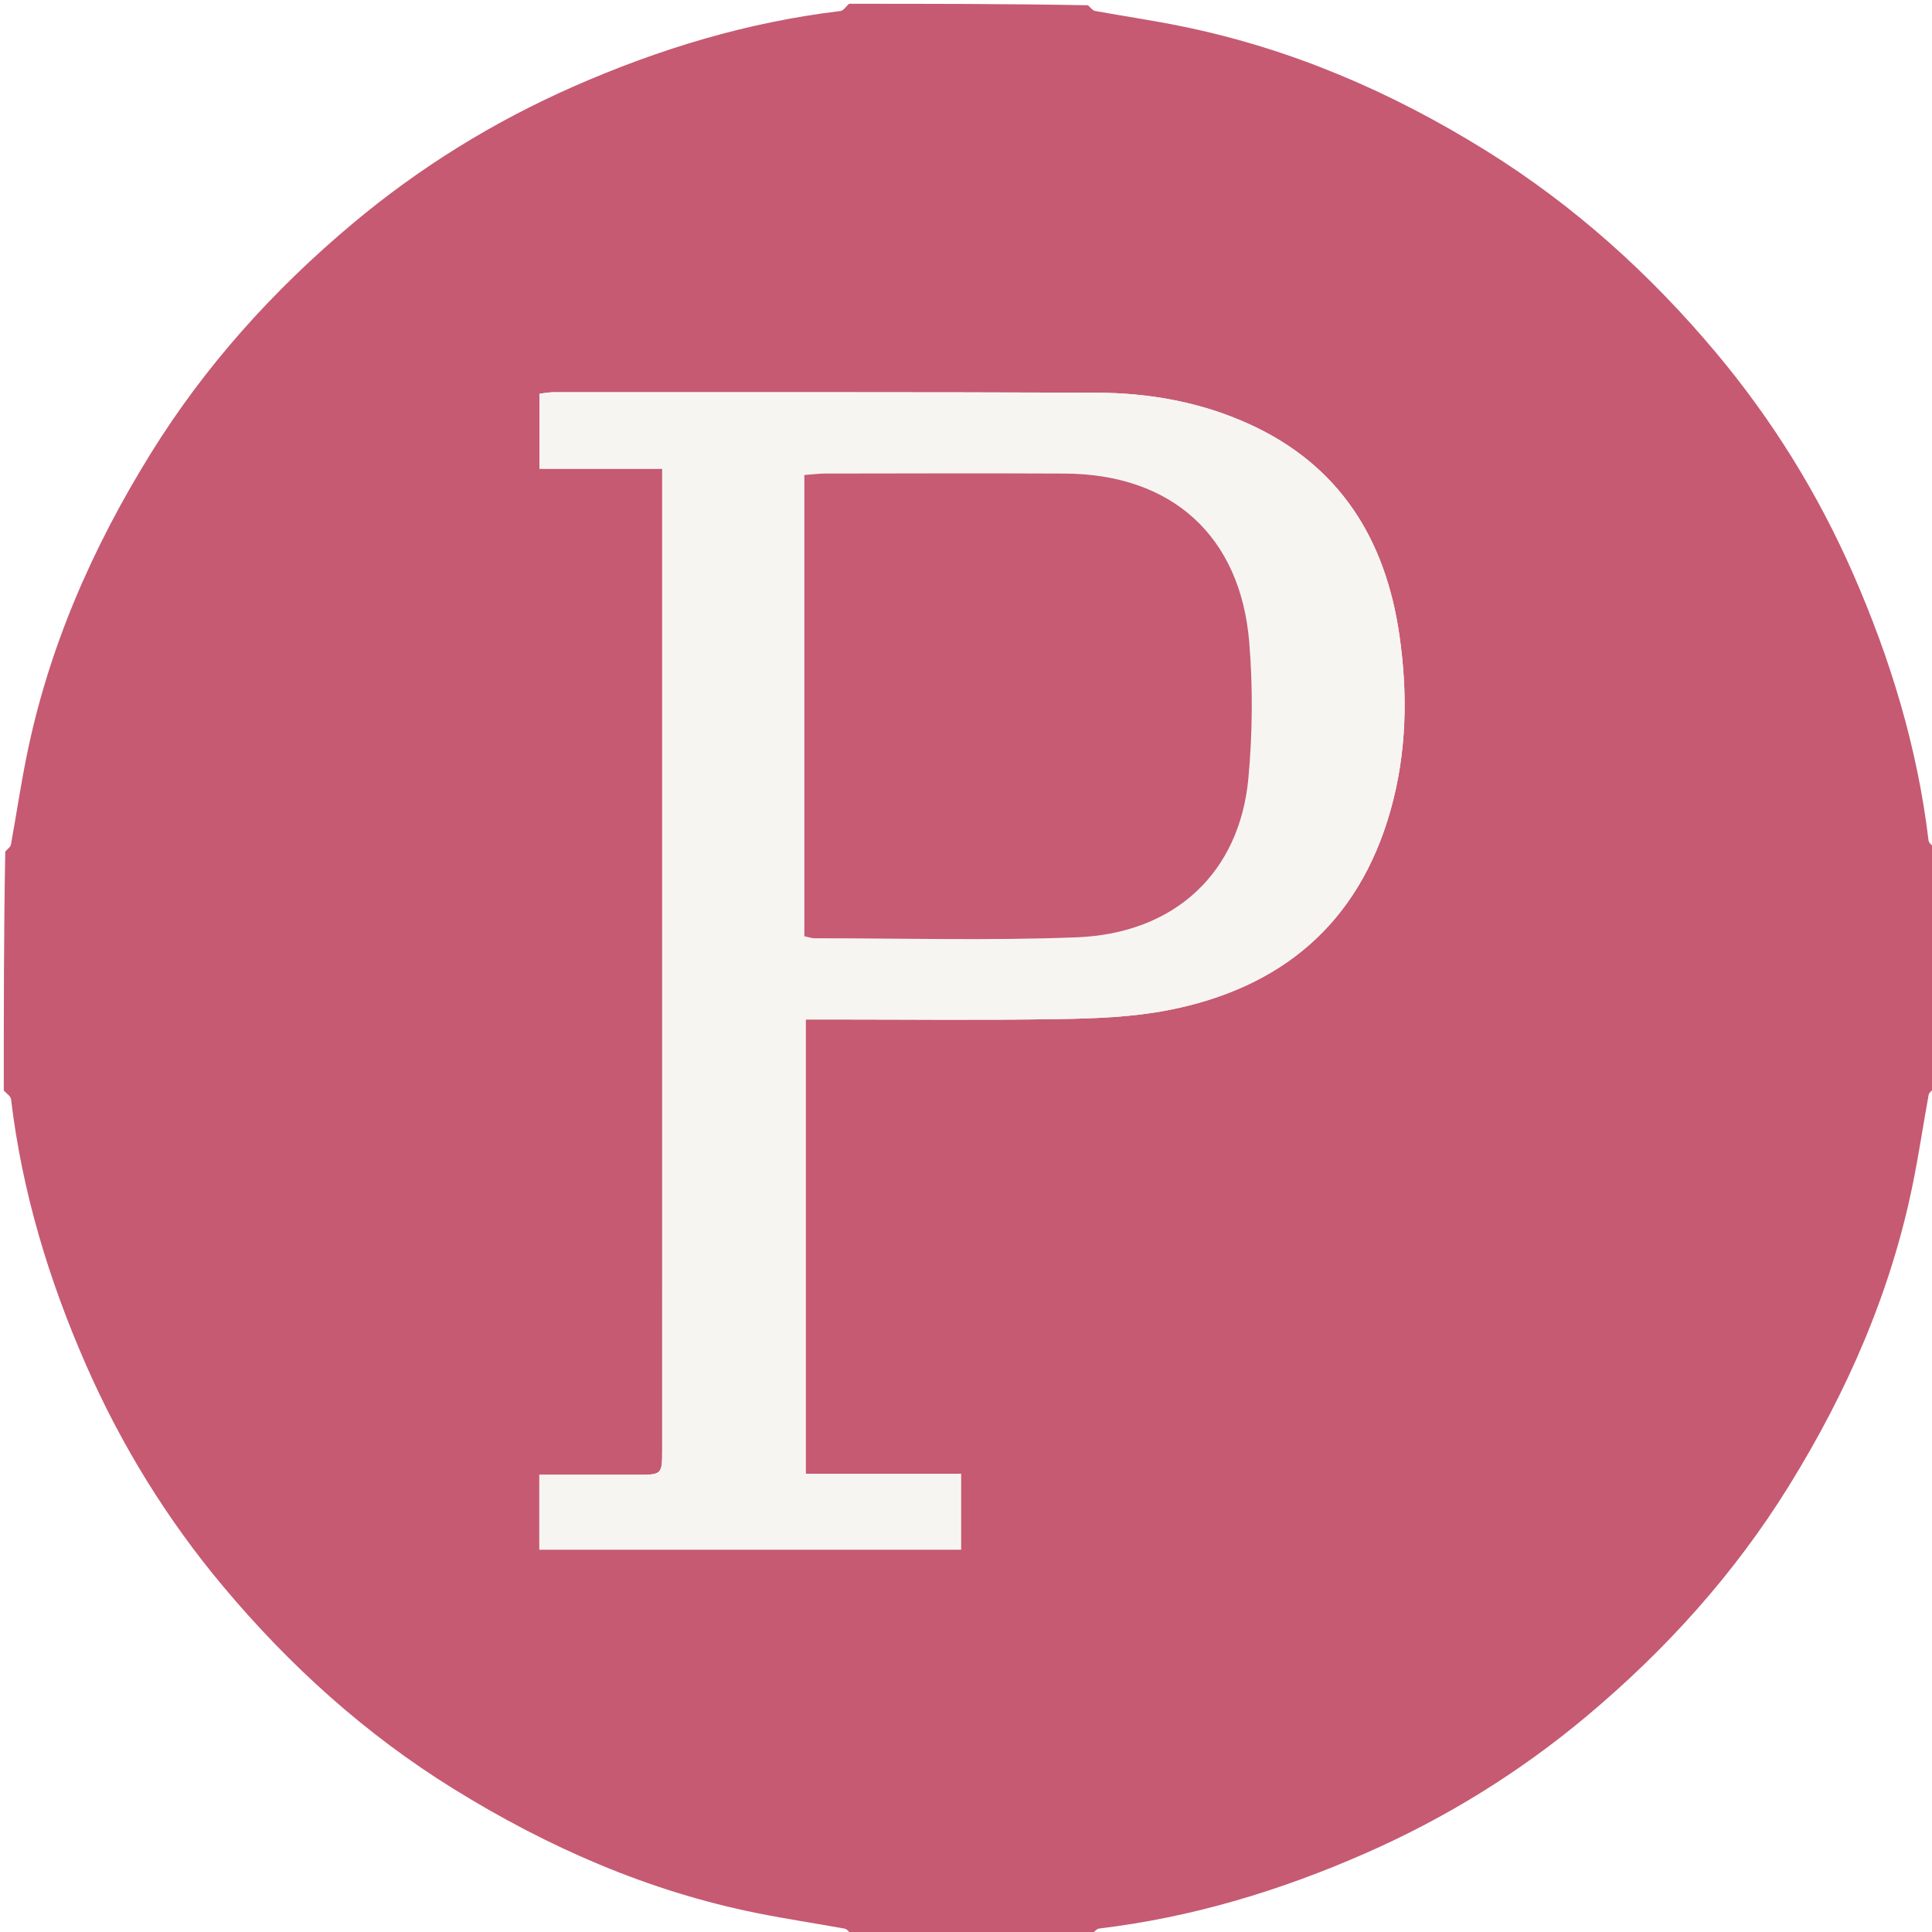
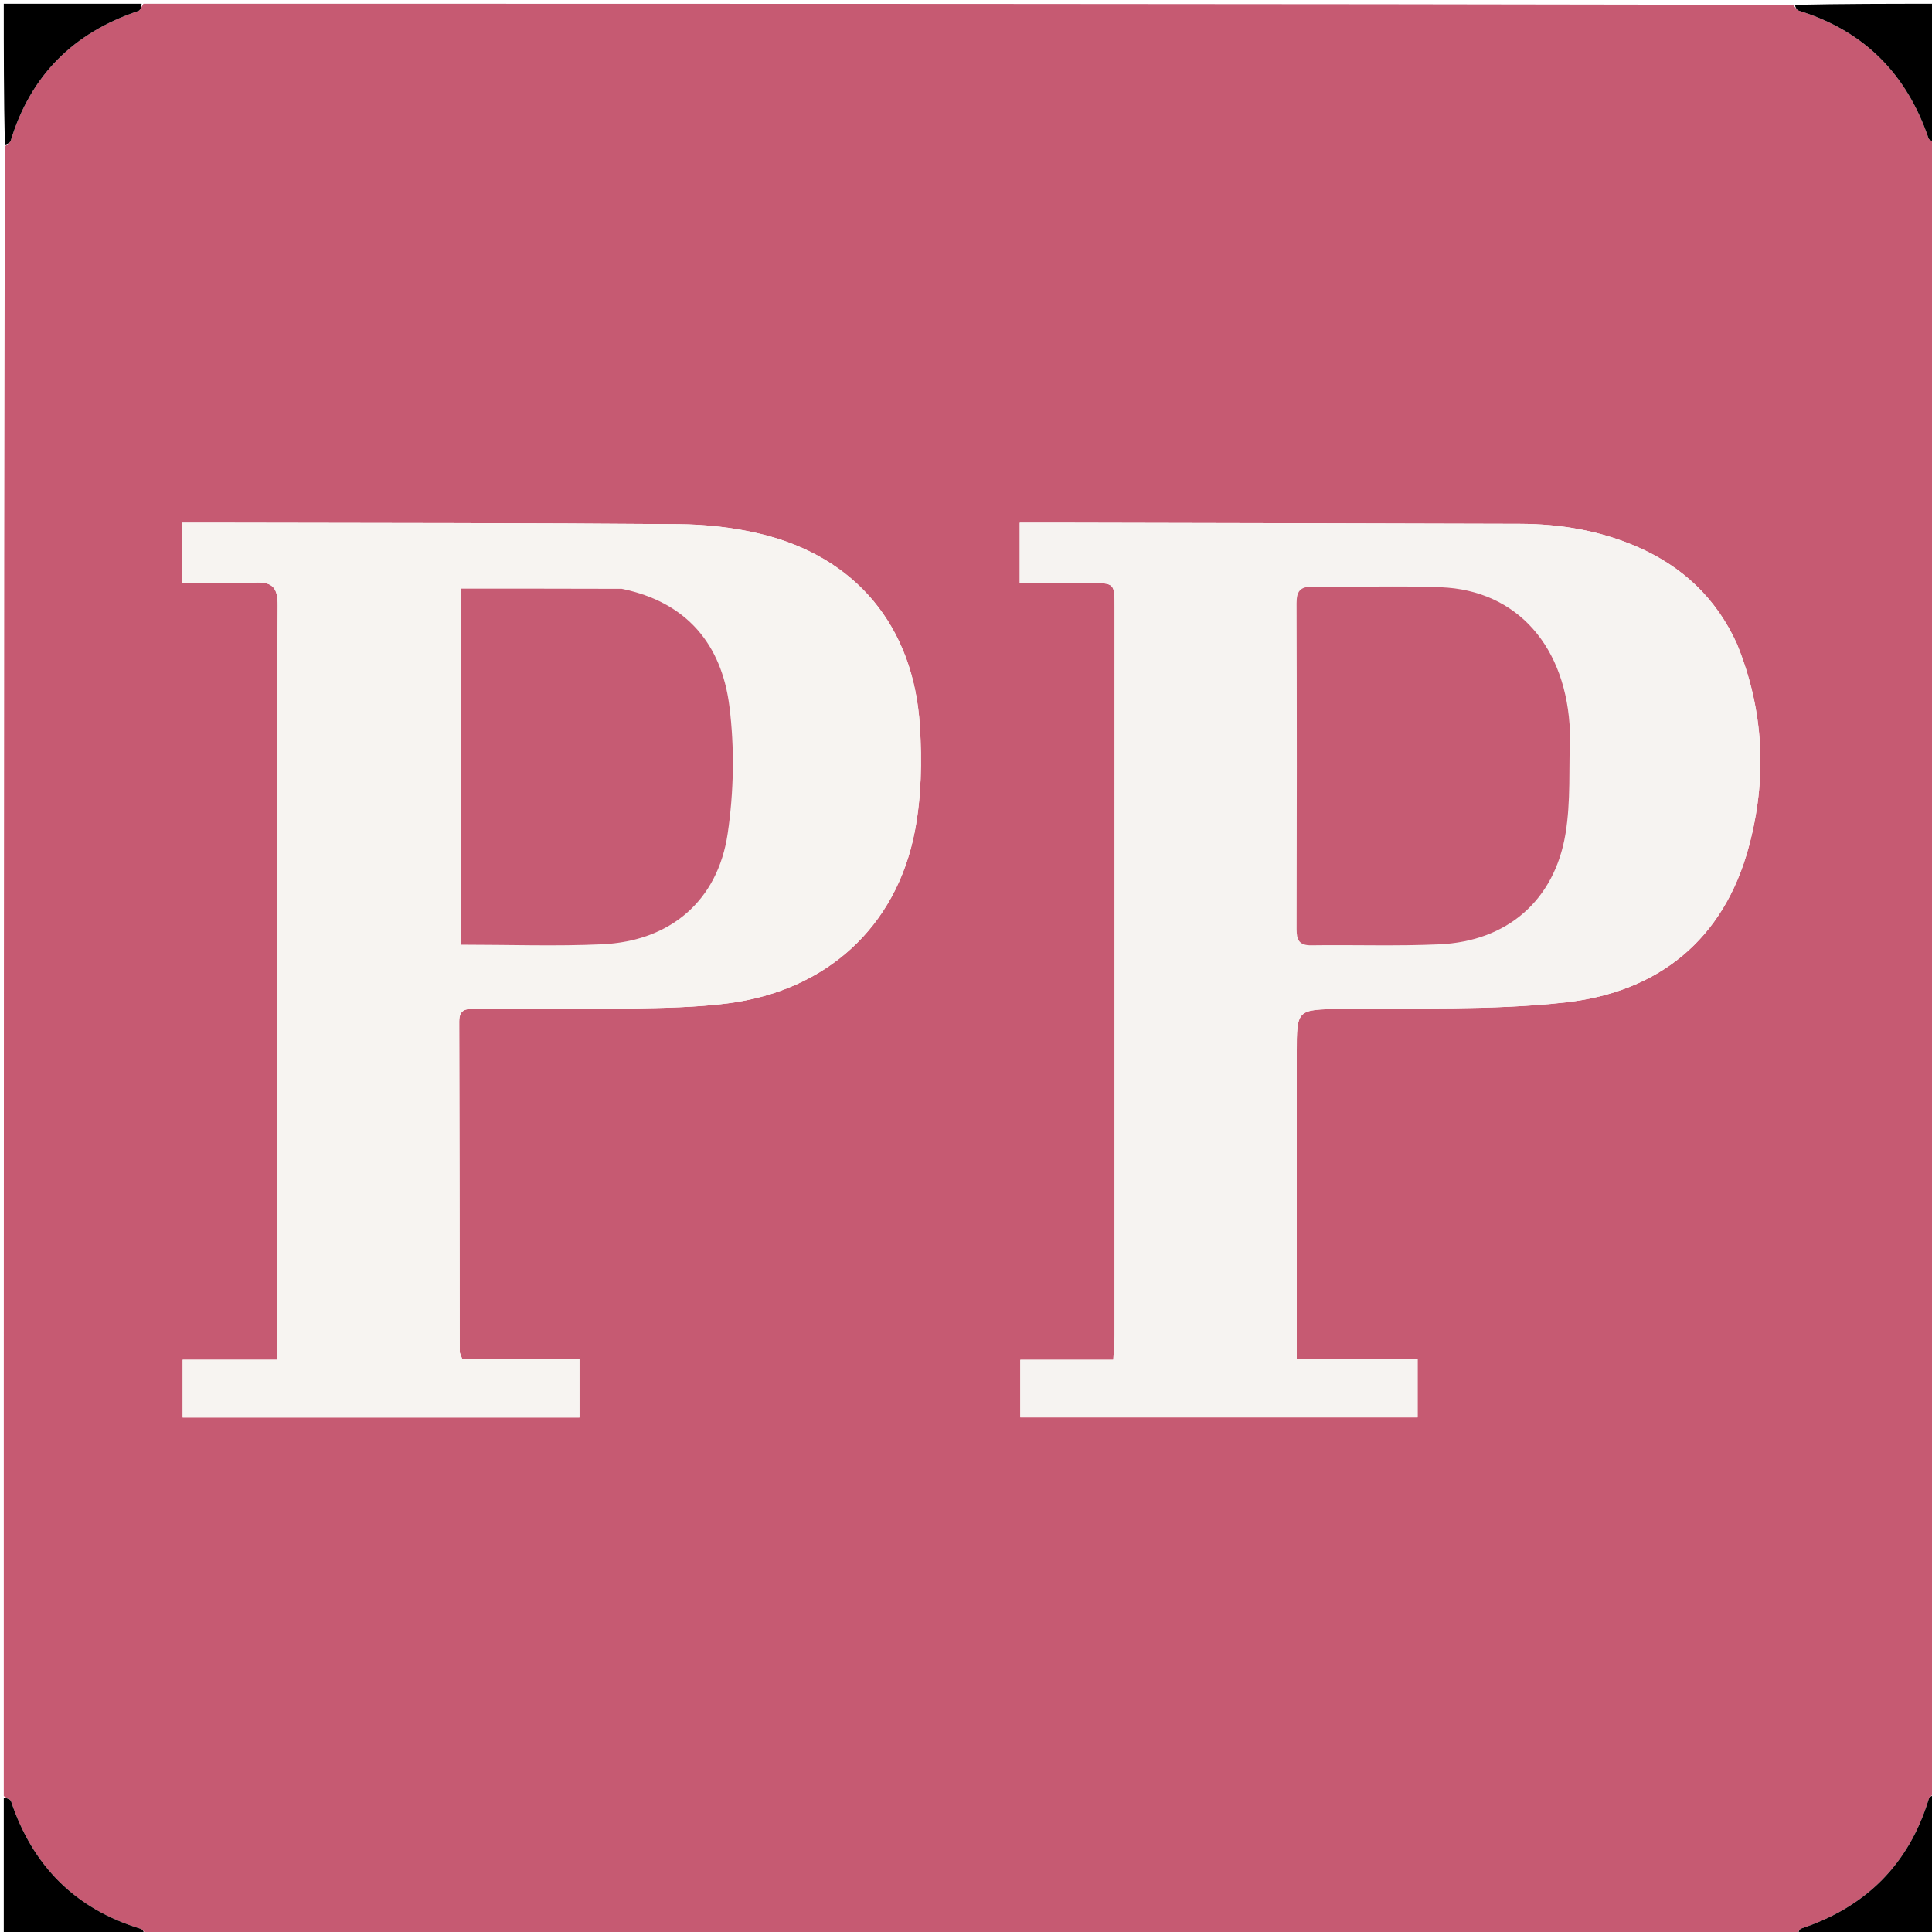
<svg xmlns="http://www.w3.org/2000/svg" version="1.1" id="Layer_1" x="0px" y="0px" width="100%" viewBox="0 0 512 512" enable-background="new 0 0 512 512" xml:space="preserve">
-   <defs id="defs7" />
-   <path fill="#C65A72" opacity="1" stroke="none" d=" M225,1   C246.021,1 267.042,1 288.341,1.394   C289.128,2.168 289.594,2.79 290.154,2.892   C297.845,4.287 305.587,5.421 313.242,6.984   C342.146,12.885 368.762,24.351 393.772,39.898   C417.124,54.415 437.273,72.588 454.822,93.536   C469.656,111.243 481.774,130.786 491.095,152.064   C501.025,174.734 508.134,198.112 511.08,222.723   C511.179,223.547 512.336,224.244 513,225   C513,246.021 513,267.042 512.606,288.341   C511.832,289.128 511.21,289.594 511.108,290.154   C509.713,297.845 508.557,305.582 507.02,313.243   C501.215,342.188 489.583,368.742 474.092,393.767   C459.62,417.146 441.412,437.273 420.465,454.822   C402.758,469.656 383.205,481.751 361.941,491.1   C339.275,501.067 315.89,508.136 291.277,511.08   C290.453,511.179 289.756,512.336 289,513   C267.979,513 246.958,513 225.659,512.606   C224.872,511.832 224.406,511.21 223.846,511.108   C216.155,509.713 208.418,508.557 200.757,507.02   C171.812,501.215 145.258,489.583 120.233,474.092   C96.854,459.62 76.727,441.412 59.178,420.465   C44.344,402.758 32.249,383.205 22.9,361.941   C12.933,339.275 5.864,315.89 2.92,291.277   C2.821,290.453 1.664,289.756 1,289   C1,267.979 1,246.958 1.394,225.659   C2.168,224.872 2.79,224.406 2.892,223.846   C4.287,216.155 5.445,208.418 6.98,200.757   C12.777,171.811 24.411,145.259 39.907,120.239   C54.384,96.865 72.582,76.728 93.532,59.181   C111.241,44.348 130.793,32.251 152.057,22.9   C174.723,12.934 198.109,5.863 222.723,2.92   C223.546,2.821 224.244,1.664 225,1  M175.492,201.5   C175.492,262.32 175.493,323.141 175.489,383.961   C175.489,390.823 175.478,390.828 168.8,390.832   C160.202,390.837 151.605,390.833 142.932,390.833   C142.932,397.944 142.932,404.322 142.932,410.671   C180.453,410.671 217.534,410.671 254.67,410.671   C254.67,403.954 254.67,397.57 254.67,390.586   C240.707,390.586 227.141,390.586 213.513,390.586   C213.513,350.235 213.513,310.497 213.513,270.167   C215.806,270.167 217.759,270.167 219.713,270.167   C240.042,270.167 260.375,270.402 280.698,270.064   C290.317,269.904 300.091,269.545 309.494,267.722   C339.504,261.905 359.981,244.83 368.476,214.846   C372.809,199.552 373.116,183.899 370.849,168.275   C367.167,142.902 355.055,123.299 331.005,112.367   C318.214,106.553 304.616,104.128 290.693,104.074   C242.704,103.887 194.714,103.954 146.725,103.946   C145.463,103.946 144.202,104.202 142.98,104.334   C142.98,111.054 142.98,117.416 142.98,124.224   C153.903,124.224 164.343,124.224 175.492,124.224   C175.492,149.955 175.492,175.227 175.492,201.5  z" id="path1" />
-   <path fill="#F7F5F2" opacity="1" stroke="none" d=" M175.492,201   C175.492,175.227 175.492,149.955 175.492,124.224   C164.343,124.224 153.903,124.224 142.98,124.224   C142.98,117.416 142.98,111.054 142.98,104.334   C144.202,104.202 145.463,103.946 146.725,103.946   C194.714,103.954 242.704,103.887 290.693,104.074   C304.616,104.128 318.214,106.553 331.005,112.367   C355.055,123.299 367.167,142.902 370.849,168.275   C373.116,183.899 372.809,199.552 368.476,214.846   C359.981,244.83 339.504,261.905 309.494,267.722   C300.091,269.545 290.317,269.904 280.698,270.064   C260.375,270.402 240.042,270.167 219.713,270.167   C217.759,270.167 215.806,270.167 213.513,270.167   C213.513,310.497 213.513,350.235 213.513,390.586   C227.141,390.586 240.707,390.586 254.67,390.586   C254.67,397.57 254.67,403.954 254.67,410.671   C217.534,410.671 180.453,410.671 142.932,410.671   C142.932,404.322 142.932,397.944 142.932,390.833   C151.605,390.833 160.202,390.837 168.8,390.832   C175.478,390.828 175.489,390.823 175.489,383.961   C175.493,323.141 175.492,262.32 175.492,201  M213.162,241.353   C213.162,243.613 213.162,245.872 213.162,248.115   C214.546,248.403 215.181,248.651 215.817,248.651   C238.979,248.643 262.168,249.296 285.297,248.403   C311.368,247.395 328.536,231.261 330.843,206.195   C331.938,194.307 332.045,182.175 331.074,170.279   C328.767,142.011 310.506,125.635 282.216,125.499   C261.052,125.396 239.888,125.469 218.723,125.494   C216.972,125.496 215.221,125.729 213.162,125.877   C213.162,164.43 213.162,202.41 213.162,241.353  z" id="path6" />
-   <path fill="#C65B73" opacity="1" stroke="none" d=" M213.162,240.872   C213.162,202.41 213.162,164.43 213.162,125.877   C215.221,125.729 216.972,125.496 218.723,125.494   C239.888,125.469 261.052,125.396 282.216,125.499   C310.506,125.635 328.767,142.011 331.074,170.279   C332.045,182.175 331.938,194.307 330.843,206.195   C328.536,231.261 311.368,247.395 285.297,248.403   C262.168,249.296 238.979,248.643 215.817,248.651   C215.181,248.651 214.546,248.403 213.162,248.115   C213.162,245.872 213.162,243.613 213.162,240.872  z" id="path7" />
+   <path fill="#C65A72" opacity="1" stroke="none" d=" M1,476   C1,330.309 1,184.619 1.284,38.8   C2.01,38.197 2.688,37.794 2.857,37.237   C8.136,19.909 19.531,8.649 36.617,2.93   C37.225,2.726 37.546,1.663 38,1   C183.691,1 329.382,1 475.2,1.284   C475.803,2.01 476.205,2.685 476.763,2.858   C494.035,8.194 505.276,19.608 511.07,36.618   C511.277,37.227 512.337,37.546 513,38   C513,183.691 513,329.382 512.716,475.2   C511.99,475.803 511.312,476.206 511.143,476.763   C505.864,494.091 494.469,505.351 477.383,511.07   C476.775,511.274 476.454,512.337 476,513   C330.309,513 184.619,513 38.8,512.716   C38.197,511.99 37.794,511.312 37.237,511.143   C19.909,505.864 8.649,494.469 2.93,477.383   C2.726,476.775 1.663,476.454 1,476  M460.186,170.382   C454.754,158.462 445.835,150.124 433.908,144.925   C423.984,140.599 413.521,138.852 402.761,138.818   C362.617,138.693 322.472,138.619 282.328,138.528   C278.383,138.519 274.437,138.526 270.242,138.526   C270.242,144.127 270.242,148.87 270.242,154.492   C276.605,154.492 282.713,154.473 288.821,154.497   C295.365,154.524 295.383,154.542 295.383,161.022   C295.388,225.322 295.389,289.622 295.373,353.922   C295.372,355.843 295.175,357.764 295.032,360.366   C286.45,360.366 278.376,360.366 270.4,360.366   C270.4,365.988 270.4,370.881 270.4,375.636   C305.728,375.636 340.625,375.636 375.673,375.636   C375.673,370.507 375.673,365.748 375.673,360.216   C365.037,360.216 354.642,360.216 343.65,360.216   C343.65,357.496 343.65,355.545 343.65,353.595   C343.65,328.775 343.65,303.954 343.65,279.134   C343.65,267.407 343.652,267.571 355.509,267.37   C375.311,267.035 395.262,267.834 414.871,265.651   C439.483,262.911 456.798,249.075 463.433,224.469   C468.268,206.536 467.611,188.53 460.186,170.382  M73.492,237.5   C73.492,278.219 73.492,318.938 73.492,360.352   C64.501,360.352 56.422,360.352 48.409,360.352   C48.409,365.958 48.409,370.852 48.409,375.661   C83.724,375.661 118.626,375.661 153.549,375.661   C153.549,370.445 153.549,365.576 153.549,360.108   C142.878,360.108 132.62,360.108 122.481,360.108   C122.124,359.079 121.83,358.626 121.829,358.173   C121.782,329.021 121.79,299.87 121.696,270.718   C121.685,267.02 124.064,267.394 126.401,267.389   C140.061,267.361 153.723,267.487 167.38,267.26   C175.858,267.119 184.395,266.982 192.788,265.914   C218.91,262.591 237.537,245.754 242.447,220.258   C244.187,211.222 244.347,201.669 243.779,192.442   C242.148,165.943 226.764,147.533 201.47,141.467   C194.414,139.775 186.99,138.966 179.725,138.906   C140.081,138.582 100.434,138.617 60.788,138.531   C56.681,138.522 52.575,138.53 48.287,138.53   C48.287,144.181 48.287,148.923 48.287,154.491   C54.848,154.491 61.147,154.77 67.408,154.4   C72.201,154.117 73.64,155.694 73.597,160.538   C73.371,185.857 73.492,211.179 73.492,237.5  z" />
+   <path fill="#000000" opacity="1" stroke="none" d=" M513,37.531   C512.337,37.546 511.277,37.227 511.07,36.618   C505.276,19.608 494.035,8.194 476.763,2.858   C476.205,2.685 475.803,2.01 475.664,1.284   C488.26,1 500.52,1 513,1   C513,13.02 513,25.041 513,37.531  z" />
+   <path fill="#000000" opacity="1" stroke="none" d=" M37.531,1   C37.546,1.663 37.225,2.726 36.617,2.93   C19.531,8.649 8.136,19.909 2.857,37.237   C2.688,37.794 2.01,38.197 1.284,38.336   C1,25.74 1,13.48 1,1   C13.02,1 25.041,1 37.531,1  z" />
+   <path fill="#000000" opacity="1" stroke="none" d=" M1,476.469   C1.663,476.454 2.726,476.775 2.93,477.383   C8.649,494.469 19.909,505.864 37.237,511.143   C37.794,511.312 38.197,511.99 38.336,512.716   C25.74,513 13.48,513 1,513   C1,500.98 1,488.959 1,476.469  z" />
+   <path fill="#000000" opacity="1" stroke="none" d=" M476.469,513   C476.454,512.337 476.775,511.274 477.383,511.07   C494.469,505.351 505.864,494.091 511.143,476.763   C511.312,476.206 511.99,475.803 512.716,475.664   C513,488.26 513,500.52 513,513   C500.98,513 488.959,513 476.469,513  z" />
+   <path fill="#F6F3F1" opacity="1" stroke="none" d=" M460.357,170.721   C467.611,188.53 468.268,206.536 463.433,224.469   C456.798,249.075 439.483,262.911 414.871,265.651   C395.262,267.834 375.311,267.035 355.509,267.37   C343.652,267.571 343.65,267.407 343.65,279.134   C343.65,303.954 343.65,328.775 343.65,353.595   C343.65,355.545 343.65,357.496 343.65,360.216   C354.642,360.216 365.037,360.216 375.673,360.216   C375.673,365.748 375.673,370.507 375.673,375.636   C340.625,375.636 305.728,375.636 270.4,375.636   C270.4,370.881 270.4,365.988 270.4,360.366   C278.376,360.366 286.45,360.366 295.032,360.366   C295.175,357.764 295.372,355.843 295.373,353.922   C295.389,289.622 295.388,225.322 295.383,161.022   C295.383,154.542 295.365,154.524 288.821,154.497   C282.713,154.473 276.605,154.492 270.242,154.492   C270.242,148.87 270.242,144.127 270.242,138.526   C274.437,138.526 278.383,138.519 282.328,138.528   C322.472,138.619 362.617,138.693 402.761,138.818   C413.521,138.852 423.984,140.599 433.908,144.925   C445.835,150.124 454.754,158.462 460.357,170.721  M416.051,193.647   C415.29,171.357 402.033,156.396 381.823,155.624   C370.517,155.191 359.181,155.617 347.861,155.47   C344.557,155.427 343.594,156.694 343.603,159.865   C343.688,188.669 343.677,217.473 343.616,246.277   C343.61,249.114 344.32,250.561 347.506,250.516   C358.825,250.357 370.164,250.768 381.463,250.259   C399.362,249.454 411.927,238.689 414.873,220.975   C416.306,212.36 415.735,203.411 416.051,193.647  z" />
+   <path fill="#F7F4F1" opacity="1" stroke="none" d=" M73.493,237   C73.492,211.179 73.371,185.857 73.597,160.538   C73.64,155.694 72.201,154.117 67.408,154.4   C61.147,154.77 54.848,154.491 48.287,154.491   C48.287,148.923 48.287,144.181 48.287,138.53   C52.575,138.53 56.681,138.522 60.788,138.531   C100.434,138.617 140.081,138.582 179.725,138.906   C186.99,138.966 194.414,139.775 201.47,141.467   C226.764,147.533 242.148,165.943 243.779,192.442   C244.347,201.669 244.187,211.222 242.447,220.258   C237.537,245.754 218.91,262.591 192.788,265.914   C184.395,266.982 175.858,267.119 167.38,267.26   C153.723,267.487 140.061,267.361 126.401,267.389   C124.064,267.394 121.685,267.02 121.696,270.718   C121.79,299.87 121.782,329.021 121.829,358.173   C121.83,358.626 122.124,359.079 122.481,360.108   C132.62,360.108 142.878,360.108 153.549,360.108   C153.549,365.576 153.549,370.445 153.549,375.661   C118.626,375.661 83.724,375.661 48.409,375.661   C48.409,370.852 48.409,365.958 48.409,360.352   C56.422,360.352 64.501,360.352 73.492,360.352   C73.492,318.938 73.492,278.219 73.493,237  M164.324,155.989   C150.263,155.989 136.201,155.989 122.169,155.989   C122.169,187.626 122.169,218.835 122.169,250.356   C134.927,250.356 147.255,250.806 159.538,250.25   C177.569,249.433 190.206,238.804 192.844,220.9   C194.476,209.821 194.694,198.187 193.287,187.089   C191.233,170.882 182.1,159.564 164.324,155.989  z" />
+   <path fill="#C65B73" opacity="1" stroke="none" d=" M416.061,194.13   C415.735,203.411 416.306,212.36 414.873,220.975   C411.927,238.689 399.362,249.454 381.463,250.259   C370.164,250.768 358.825,250.357 347.506,250.516   C344.32,250.561 343.61,249.114 343.616,246.277   C343.677,217.473 343.688,188.669 343.603,159.865   C343.594,156.694 344.557,155.427 347.861,155.47   C359.181,155.617 370.517,155.191 381.823,155.624   C402.033,156.396 415.29,171.357 416.061,194.13  z" />
+   <path fill="#C65B73" opacity="1" stroke="none" d=" M164.749,156.035   C182.1,159.564 191.233,170.882 193.287,187.089   C194.694,198.187 194.476,209.821 192.844,220.9   C190.206,238.804 177.569,249.433 159.538,250.25   C147.255,250.806 134.927,250.356 122.169,250.356   C122.169,218.835 122.169,187.626 122.169,155.989   C136.201,155.989 150.263,155.989 164.749,156.035  z" />
</svg>
